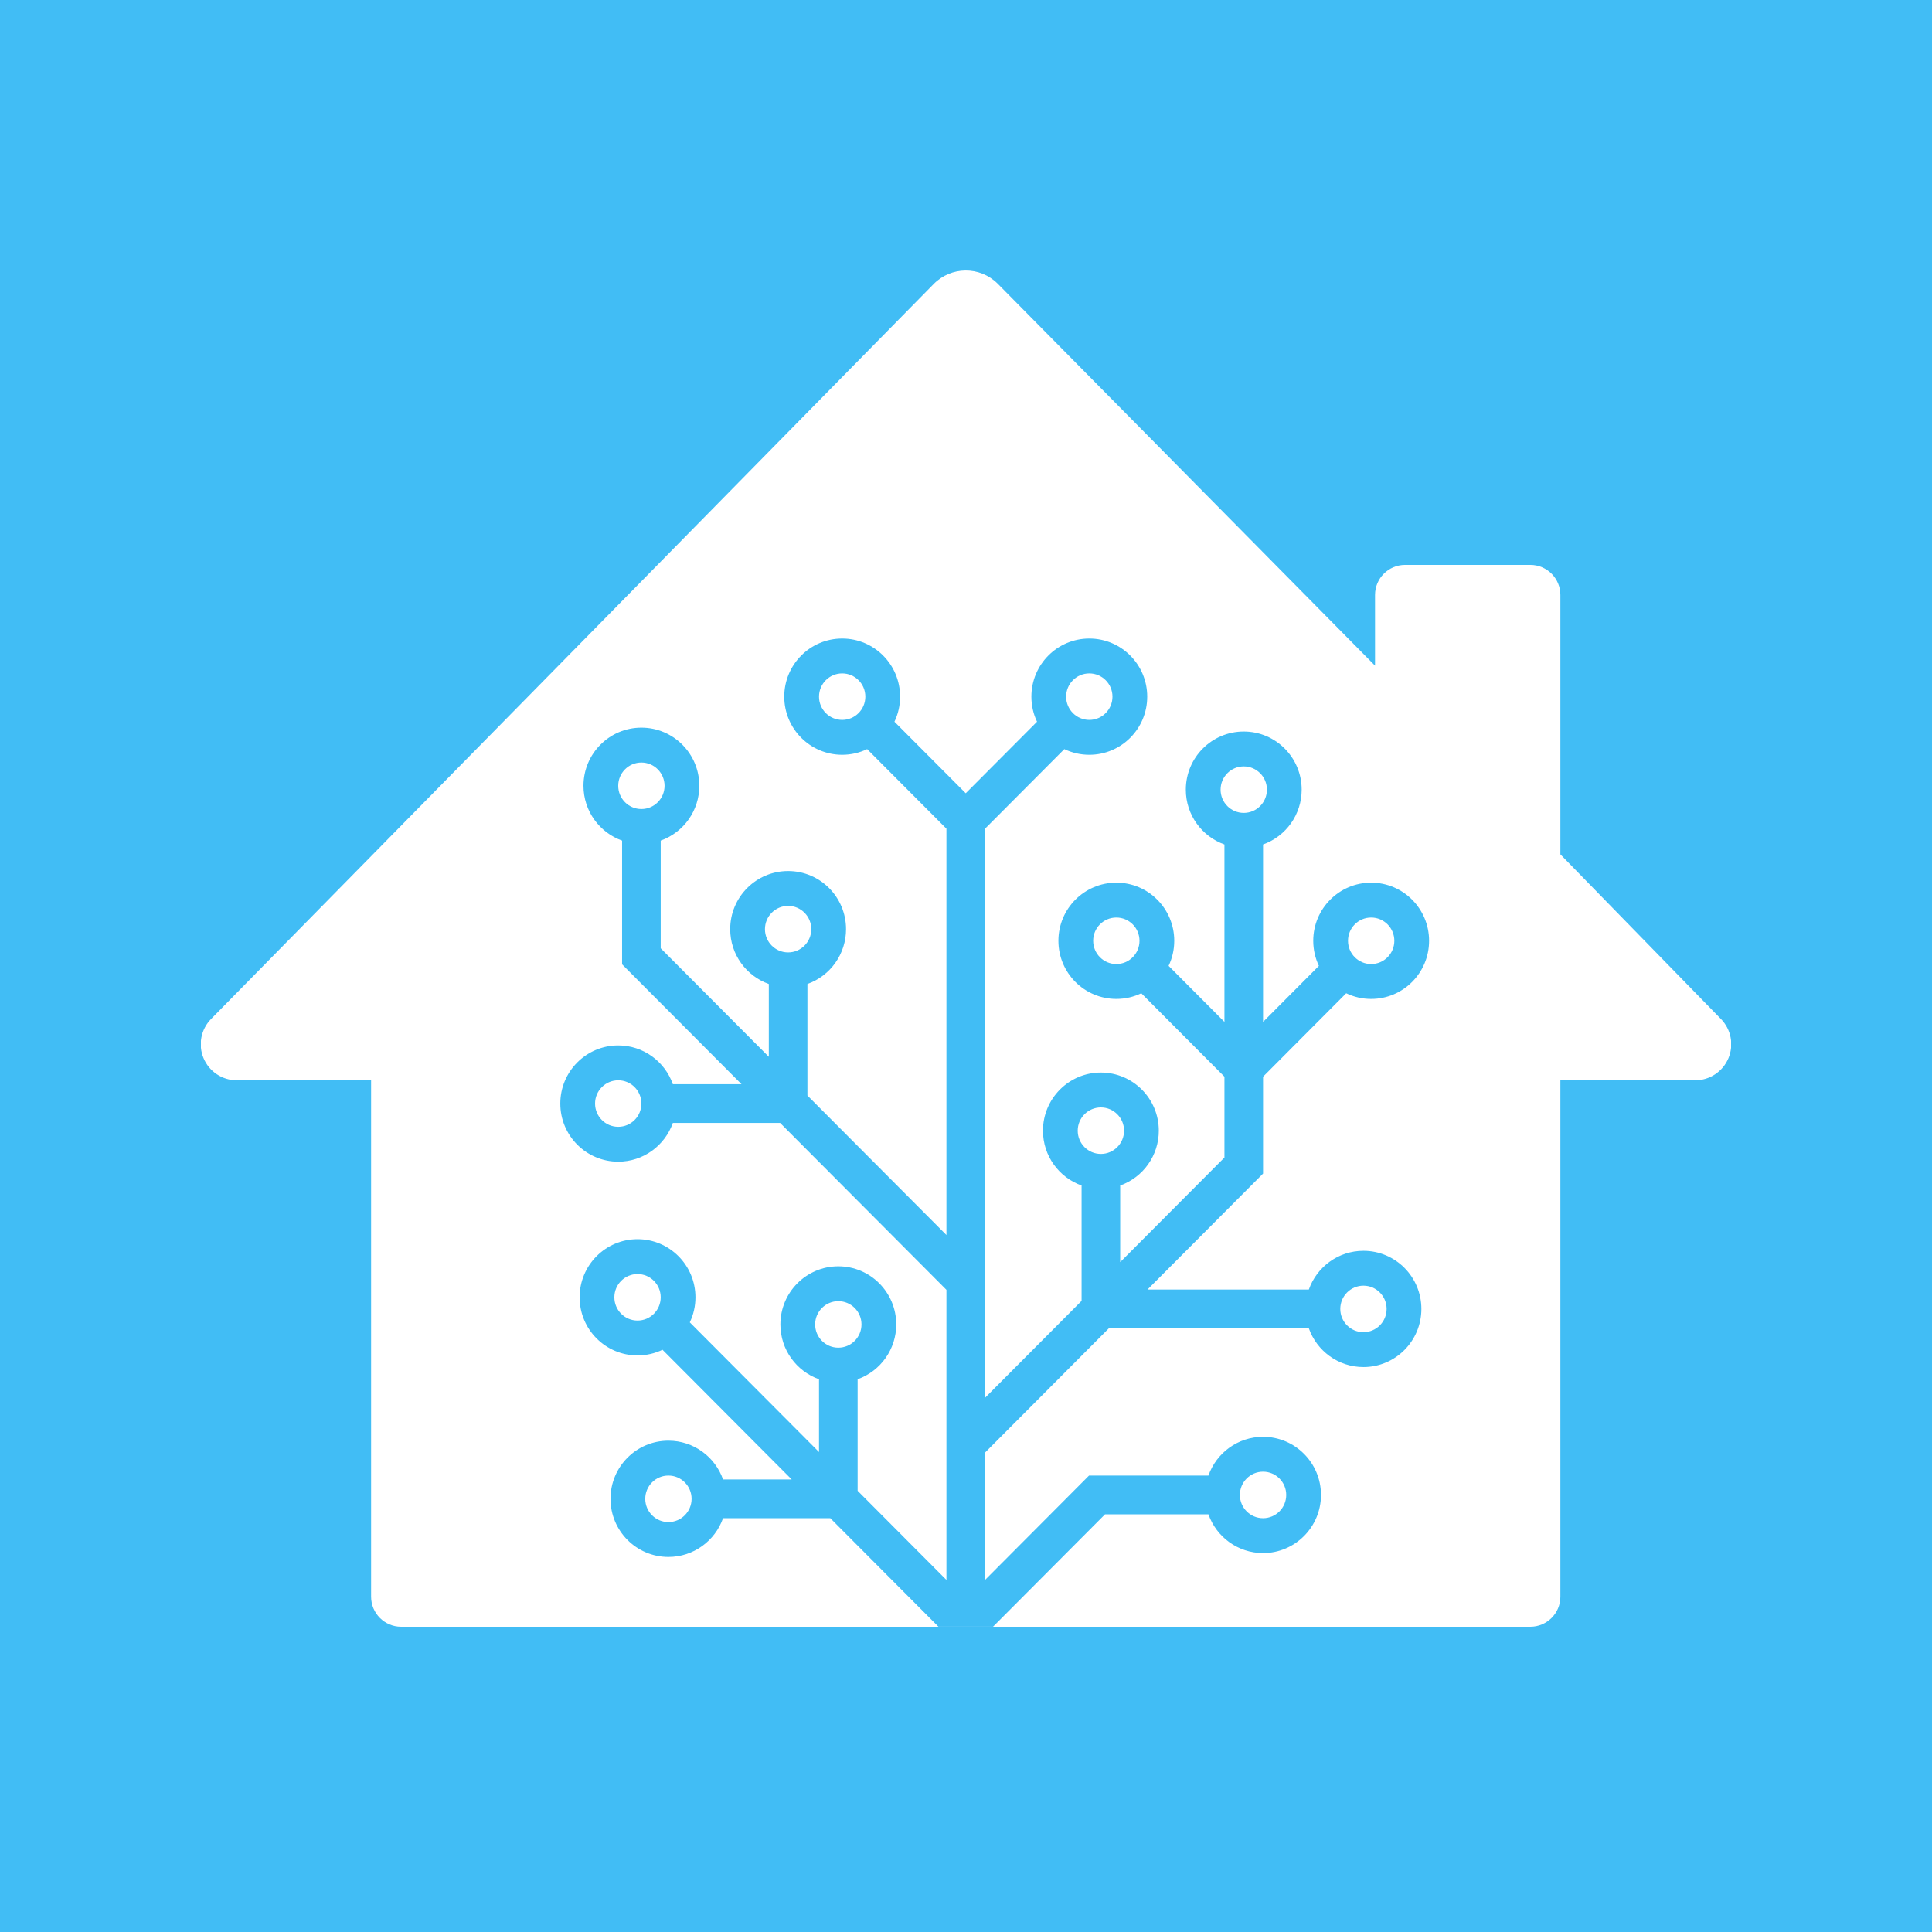
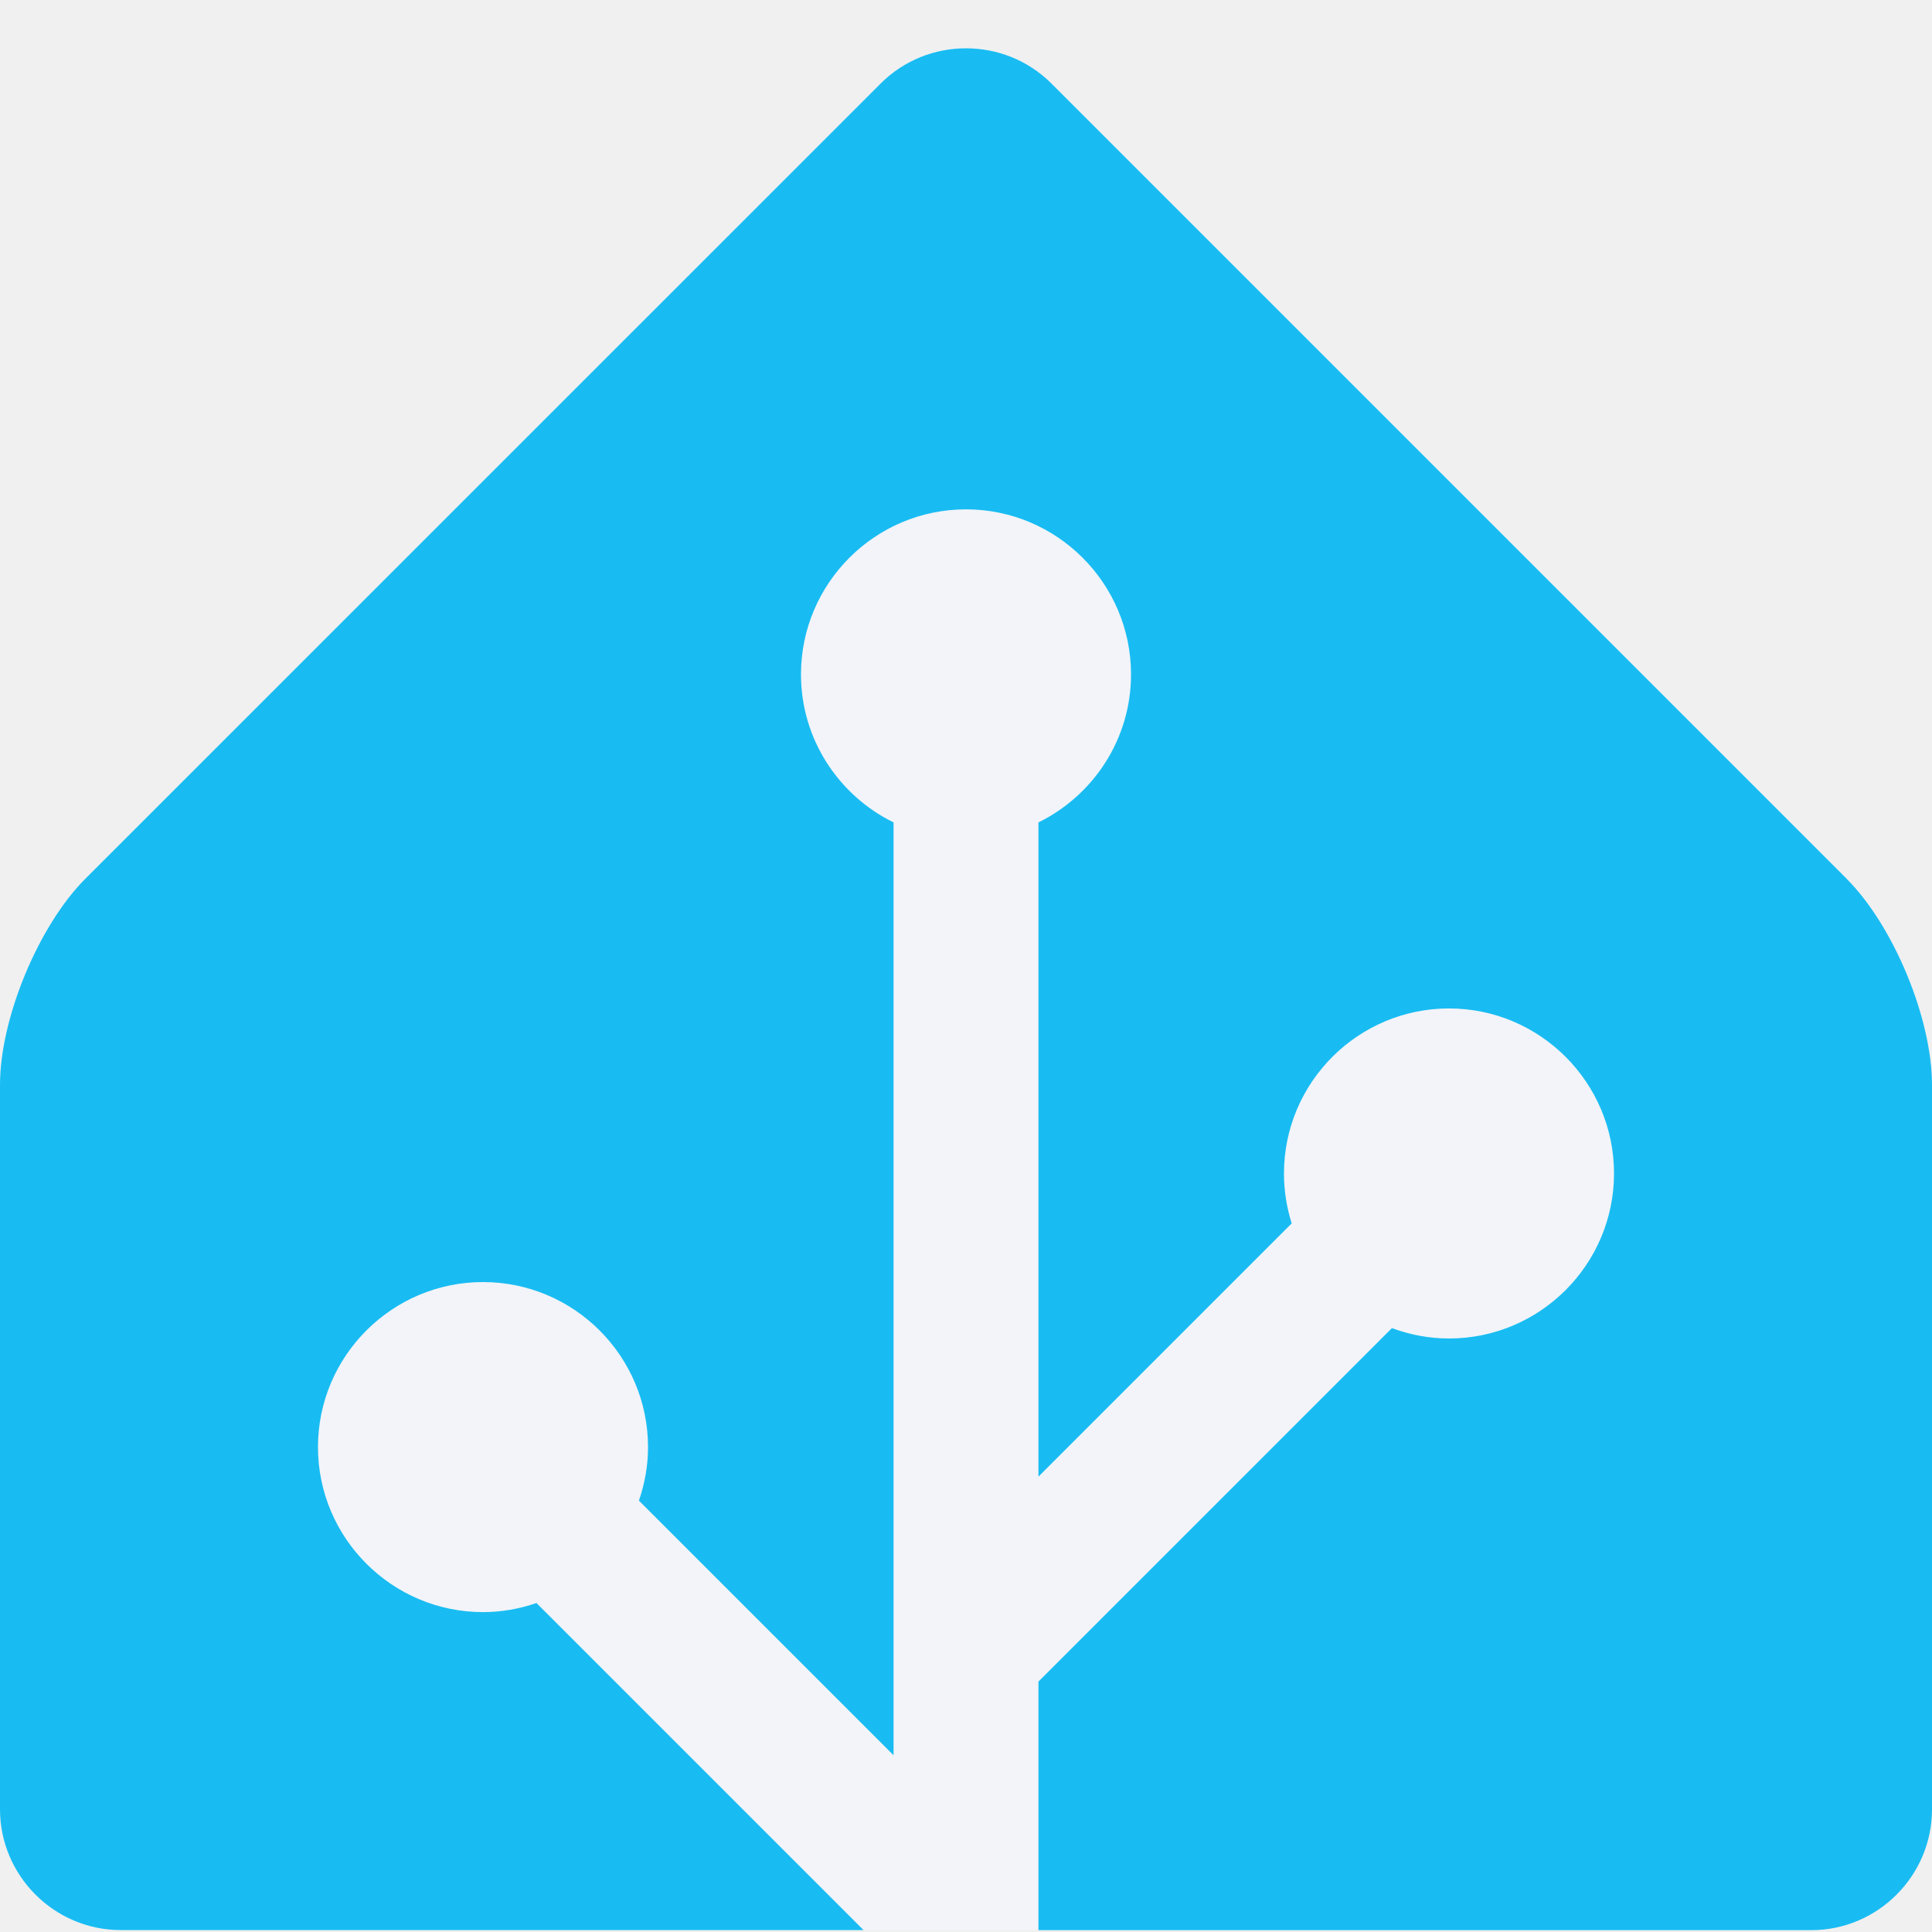
- <svg xmlns="http://www.w3.org/2000/svg" xmlns:xlink="http://www.w3.org/1999/xlink" viewBox="0 0 500 500">
-   <defs>
-     <path d="M44.041 343.222V209.58H9.288a9.333 9.333 0 0 1-6.655-15.876L189.639 3.497c4.517-4.594 11.903-4.657 16.498-.14l.12.12 97.601 98.794V83.974a7.778 7.778 0 0 1 7.778-7.778h32.41a7.778 7.778 0 0 1 7.779 7.778v67.138l41.568 42.618a9.333 9.333 0 0 1-6.682 15.85h-34.886v133.642a7.778 7.778 0 0 1-7.778 7.778H51.819a7.778 7.778 0 0 1-7.778-7.778zm206.393-163.26a15.029 15.029 0 0 0 1.46-6.486c0-8.308-6.71-15.043-14.989-15.043-8.278 0-14.989 6.735-14.989 15.043s6.711 15.044 14.99 15.044c2.314 0 4.505-.527 6.462-1.467l21.518 21.596v20.918l-26.981 27.078v-19.84a15.046 15.046 0 0 0 9.993-14.187c0-8.308-6.711-15.044-14.99-15.044-8.278 0-14.99 6.736-14.99 15.044 0 6.55 4.172 12.122 9.994 14.187v29.868l-24.983 25.073V144.464l20.519-20.592a14.886 14.886 0 0 0 6.462 1.466c8.279 0 14.99-6.735 14.99-15.044 0-8.308-6.711-15.043-14.99-15.043-8.278 0-14.989 6.735-14.989 15.043 0 2.323.524 4.522 1.46 6.486l-18.448 18.515-18.449-18.515a15.029 15.029 0 0 0 1.46-6.486c0-8.308-6.71-15.043-14.989-15.043-8.278 0-14.989 6.735-14.989 15.043 0 8.309 6.711 15.044 14.99 15.044 2.314 0 4.505-.527 6.462-1.466l20.518 20.592v105.16l-35.974-36.104v-28.865a15.046 15.046 0 0 0 9.993-14.187c0-8.309-6.711-15.044-14.99-15.044-8.278 0-14.99 6.735-14.99 15.044 0 6.55 4.172 12.122 9.994 14.187v18.837l-27.98-28.081v-27.863a15.046 15.046 0 0 0 9.993-14.187c0-8.308-6.711-15.044-14.99-15.044-8.278 0-14.99 6.736-14.99 15.044 0 6.55 4.172 12.122 9.994 14.187v32.017l30.907 31.018h-17.77c-2.058-5.843-7.61-10.029-14.137-10.029-8.278 0-14.99 6.735-14.99 15.043 0 8.309 6.712 15.044 14.99 15.044 6.527 0 12.08-4.186 14.137-10.03h27.763l43.04 43.196v75.074l-22.983-23.066v-28.866a15.046 15.046 0 0 0 9.993-14.187c0-8.308-6.711-15.043-14.99-15.043-8.278 0-14.99 6.735-14.99 15.043 0 6.55 4.172 12.122 9.994 14.187v18.837l-33.439-33.558a15.029 15.029 0 0 0 1.461-6.486c0-8.308-6.71-15.043-14.99-15.043-8.278 0-14.989 6.735-14.989 15.043s6.711 15.043 14.99 15.043c2.314 0 4.506-.526 6.462-1.466l33.439 33.559h-17.77c-2.058-5.843-7.61-10.03-14.137-10.03-8.278 0-14.99 6.736-14.99 15.044s6.712 15.043 14.99 15.043c6.527 0 12.079-4.186 14.137-10.029h27.763l27.98 28.081h14.132l28.98-29.083h26.763c2.058 5.842 7.61 10.028 14.137 10.028 8.278 0 14.99-6.735 14.99-15.043s-6.712-15.043-14.99-15.043c-6.527 0-12.079 4.186-14.137 10.029H229.84l-26.91 27.006V305.93l32.049-32.164h51.746c2.058 5.843 7.61 10.029 14.136 10.029 8.279 0 14.99-6.735 14.99-15.043 0-8.309-6.711-15.044-14.99-15.044-6.526 0-12.078 4.186-14.136 10.03H244.97l29.908-30.016v-25.072l21.517-21.596a14.886 14.886 0 0 0 6.463 1.467c8.278 0 14.99-6.736 14.99-15.044s-6.712-15.043-14.99-15.043-14.99 6.735-14.99 15.043c0 2.323.525 4.522 1.461 6.486l-14.451 14.504V148.55a15.046 15.046 0 0 0 9.993-14.187c0-8.309-6.711-15.044-14.99-15.044-8.278 0-14.99 6.735-14.99 15.044 0 6.55 4.172 12.122 9.994 14.187v45.915l-14.452-14.504zM120.987 323.909c-3.311 0-5.996-2.694-5.996-6.017 0-3.323 2.685-6.017 5.996-6.017 3.312 0 5.996 2.694 5.996 6.017 0 3.323-2.684 6.017-5.996 6.017zm43.97-45.13c-3.312 0-5.997-2.694-5.997-6.017 0-3.323 2.685-6.017 5.996-6.017 3.312 0 5.996 2.694 5.996 6.017 0 3.323-2.684 6.017-5.996 6.017zm-51.964-7.02c-3.312 0-5.996-2.694-5.996-6.017 0-3.323 2.684-6.017 5.996-6.017 3.311 0 5.996 2.694 5.996 6.017 0 3.323-2.685 6.017-5.996 6.017zm-4.997-50.144c-3.311 0-5.995-2.694-5.995-6.018 0-3.323 2.684-6.017 5.995-6.017 3.312 0 5.996 2.694 5.996 6.017 0 3.324-2.684 6.018-5.996 6.018zm124.912 7.02c-3.311 0-5.995-2.694-5.995-6.017 0-3.324 2.684-6.018 5.995-6.018 3.312 0 5.996 2.694 5.996 6.018 0 3.323-2.684 6.017-5.996 6.017zm67.952 46.133c-3.31 0-5.995-2.694-5.995-6.017 0-3.324 2.684-6.018 5.995-6.018 3.312 0 5.996 2.694 5.996 6.018 0 3.323-2.684 6.017-5.996 6.017zm-25.981 48.138c-3.312 0-5.996-2.694-5.996-6.017 0-3.323 2.684-6.017 5.996-6.017 3.311 0 5.996 2.694 5.996 6.017 0 3.323-2.685 6.017-5.996 6.017zm27.98-143.412c-3.311 0-5.996-2.695-5.996-6.018s2.685-6.017 5.996-6.017c3.311 0 5.996 2.694 5.996 6.017 0 3.323-2.685 6.018-5.996 6.018zm-32.977-39.113c-3.311 0-5.996-2.694-5.996-6.017 0-3.324 2.685-6.018 5.996-6.018 3.312 0 5.996 2.694 5.996 6.018 0 3.323-2.684 6.017-5.996 6.017zm-39.972-24.07c-3.311 0-5.995-2.693-5.995-6.017 0-3.323 2.684-6.017 5.995-6.017 3.312 0 5.996 2.694 5.996 6.017 0 3.324-2.684 6.018-5.996 6.018zm-63.955 0c-3.31 0-5.995-2.693-5.995-6.017 0-3.323 2.684-6.017 5.995-6.017 3.312 0 5.996 2.694 5.996 6.017 0 3.324-2.684 6.018-5.996 6.018zm-51.963 23.067c-3.311 0-5.996-2.694-5.996-6.017 0-3.324 2.685-6.018 5.996-6.018 3.311 0 5.996 2.694 5.996 6.018 0 3.323-2.685 6.017-5.996 6.017zm37.973 37.107c-3.311 0-5.995-2.694-5.995-6.017 0-3.324 2.684-6.018 5.995-6.018 3.312 0 5.996 2.694 5.996 6.018 0 3.323-2.684 6.017-5.996 6.017zm84.94 3.009c-3.31 0-5.995-2.695-5.995-6.018s2.684-6.017 5.995-6.017c3.312 0 5.996 2.694 5.996 6.017 0 3.323-2.684 6.018-5.996 6.018z" id="a" />
-   </defs>
-   <g fill="none" fill-rule="evenodd">
-     <path d="M0 0h500v500H0z" fill="#41BDF5" />
-     <g transform="translate(52 70)">
-       <mask id="b" fill="#fff">
-         <use xlink:href="#a" />
-       </mask>
-       <g mask="url(#b)" fill="#FFF">
-         <path d="M0 0h396v351H0z" />
-       </g>
-     </g>
-   </g>
+ <svg xmlns="http://www.w3.org/2000/svg" width="240" height="240" viewBox="0 0 240 240" fill="none">
+   <path d="M240 224.762C240 233.012 233.25 239.762 225 239.762H15C6.75 239.762 0 233.012 0 224.762V134.762C0 126.512 4.77 114.993 10.61 109.153L109.39 10.373C115.22 4.543 124.77 4.543 130.6 10.373L229.39 109.162C235.22 114.992 240 126.522 240 134.772V224.772V224.762Z" fill="#F2F4F9" />
+   <path d="M229.39 109.153L130.61 10.373C124.78 4.543 115.23 4.543 109.4 10.373L10.61 109.153C4.78 114.983 0 126.512 0 134.762V224.762C0 233.012 6.75 239.762 15 239.762H107.27L66.64 199.132C64.55 199.852 62.32 200.262 60 200.262C48.7 200.262 39.5 191.062 39.5 179.762C39.5 168.462 48.7 159.262 60 159.262C71.3 159.262 80.5 168.462 80.5 179.762C80.5 182.092 80.09 184.322 79.37 186.412L111 218.042V102.162C104.2 98.823 99.5 91.843 99.5 83.772C99.5 72.472 108.7 63.273 120 63.273C131.3 63.273 140.5 72.472 140.5 83.772C140.5 91.843 135.8 98.823 129 102.162V183.432L160.46 151.972C159.84 150.012 159.5 147.932 159.5 145.772C159.5 134.472 168.7 125.272 180 125.272C191.3 125.272 200.5 134.472 200.5 145.772C200.5 157.072 191.3 166.272 180 166.272C177.5 166.272 175.12 165.802 172.91 164.982L129 208.892V239.772H225C233.25 239.772 240 233.022 240 224.772V134.772C240 126.522 235.23 115.002 229.39 109.162V109.153Z" fill="#18BCF2" />
</svg>
